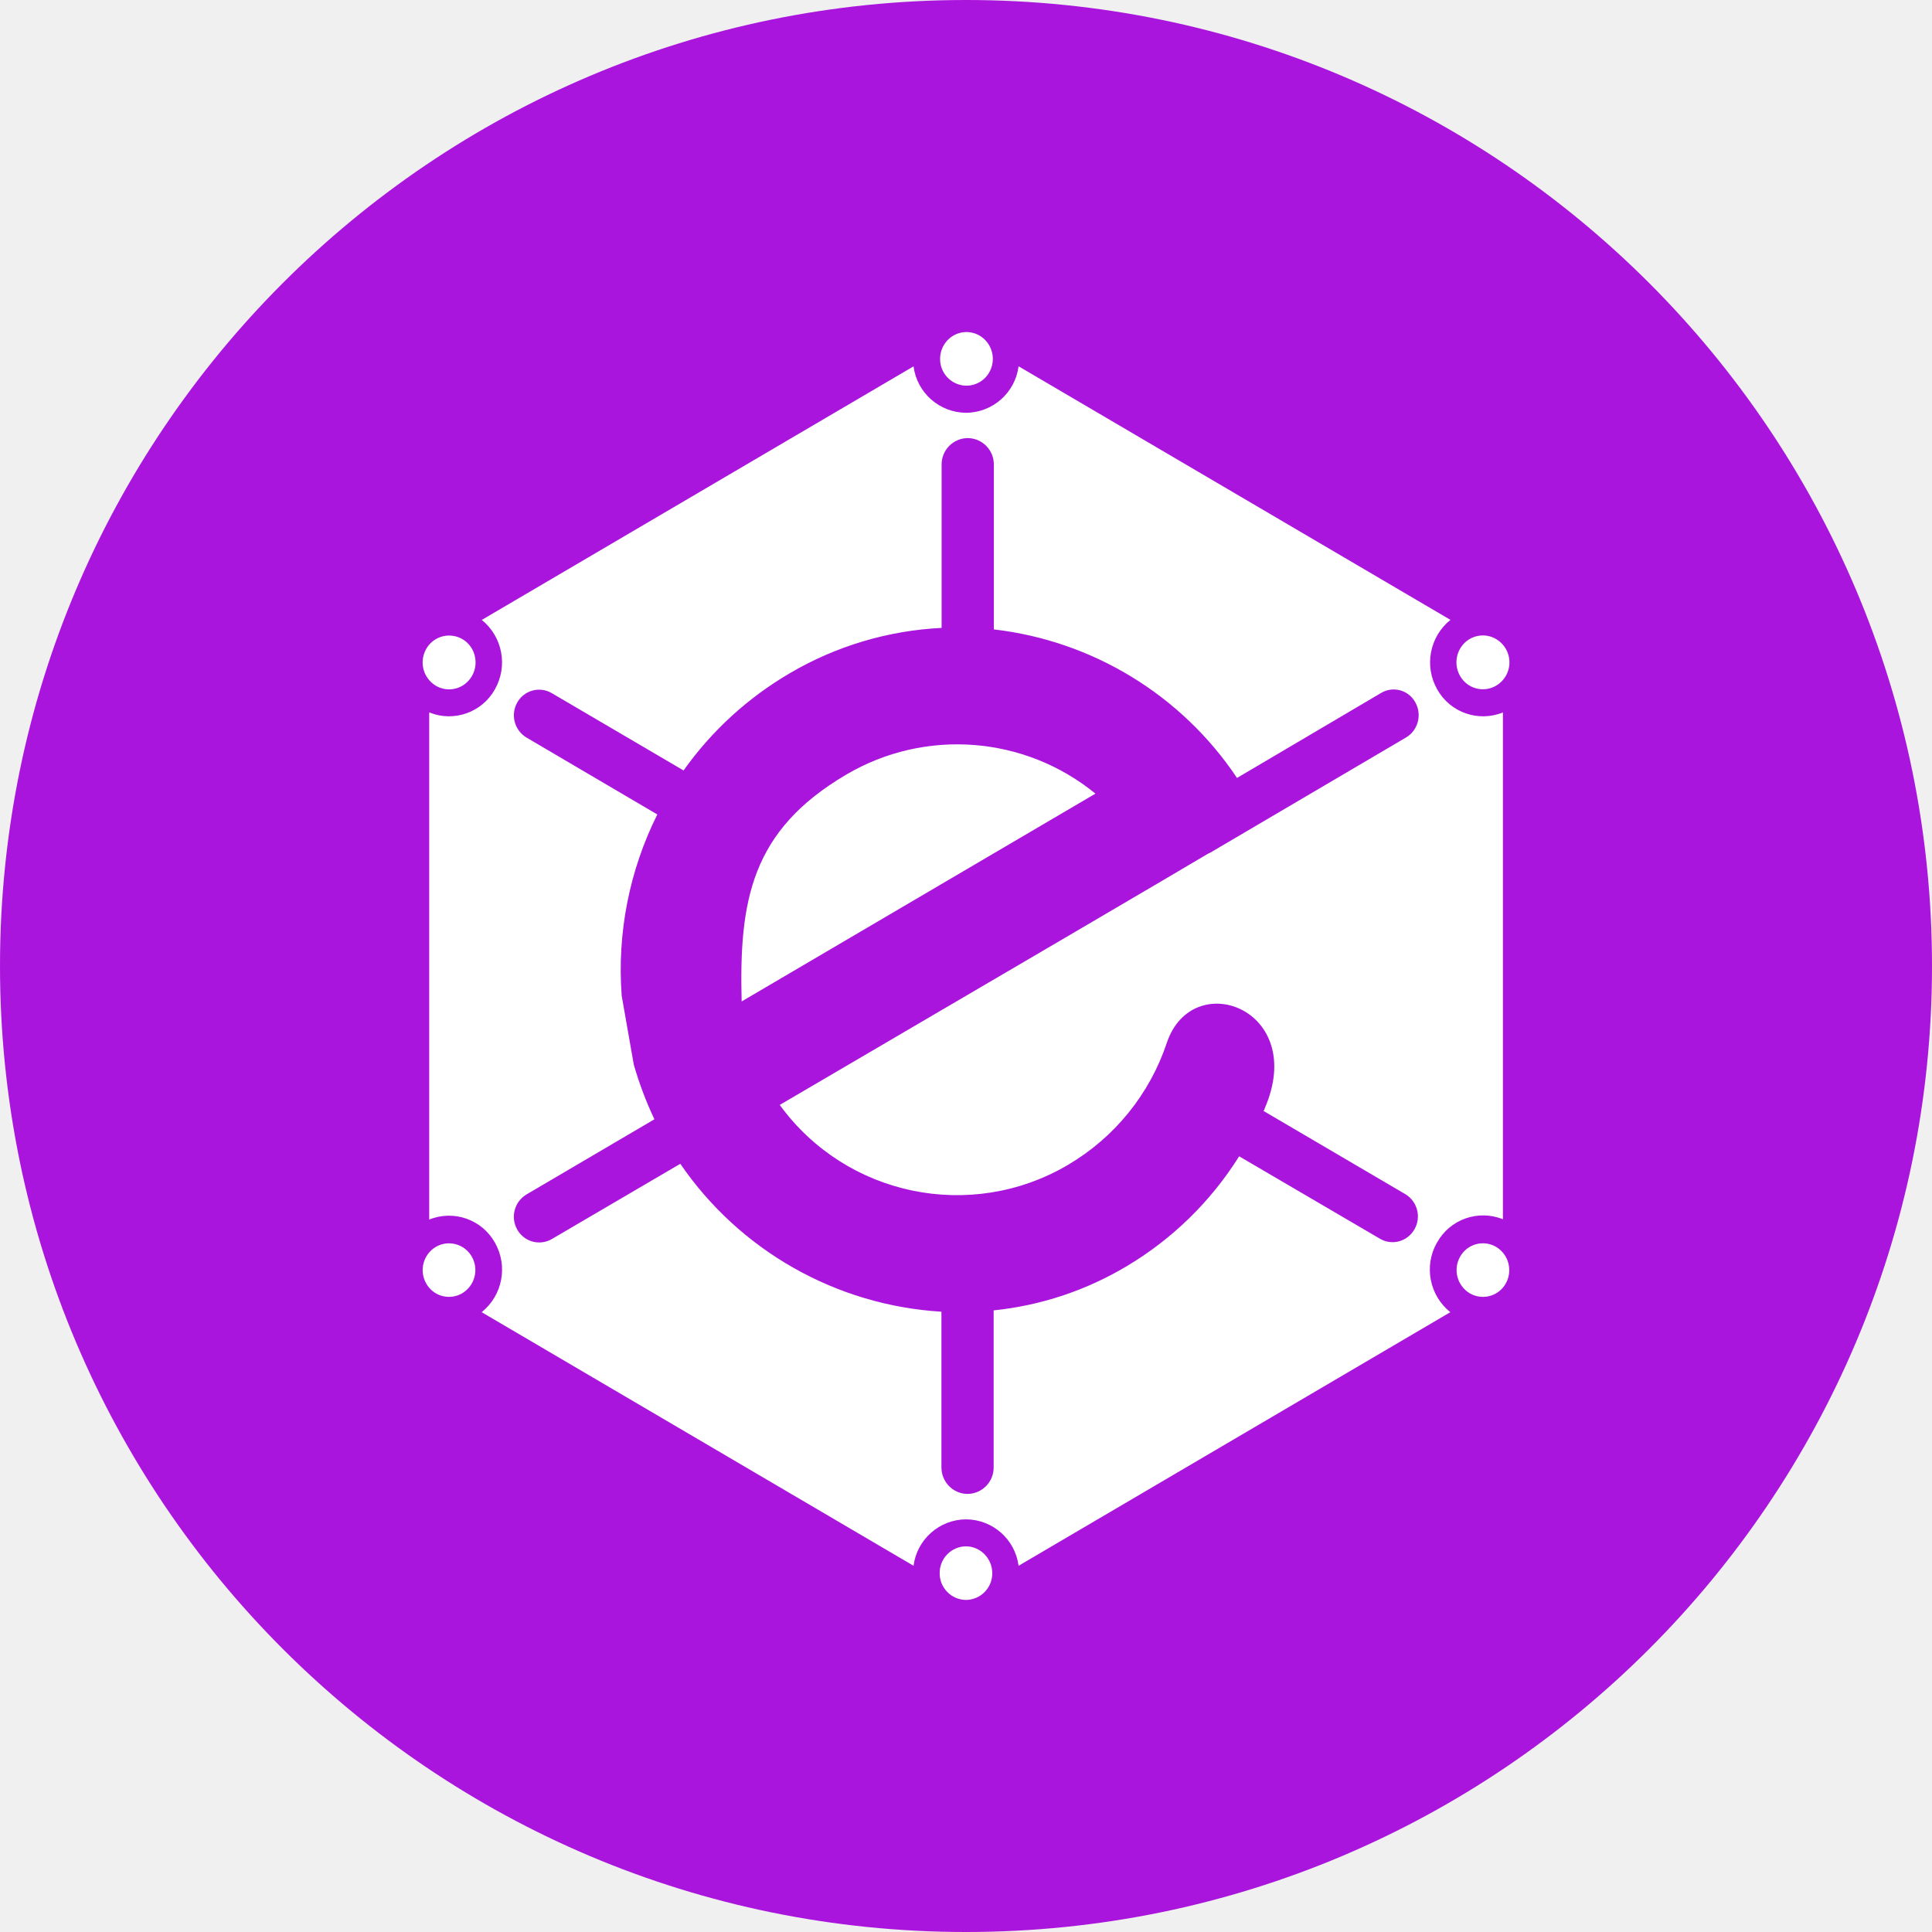
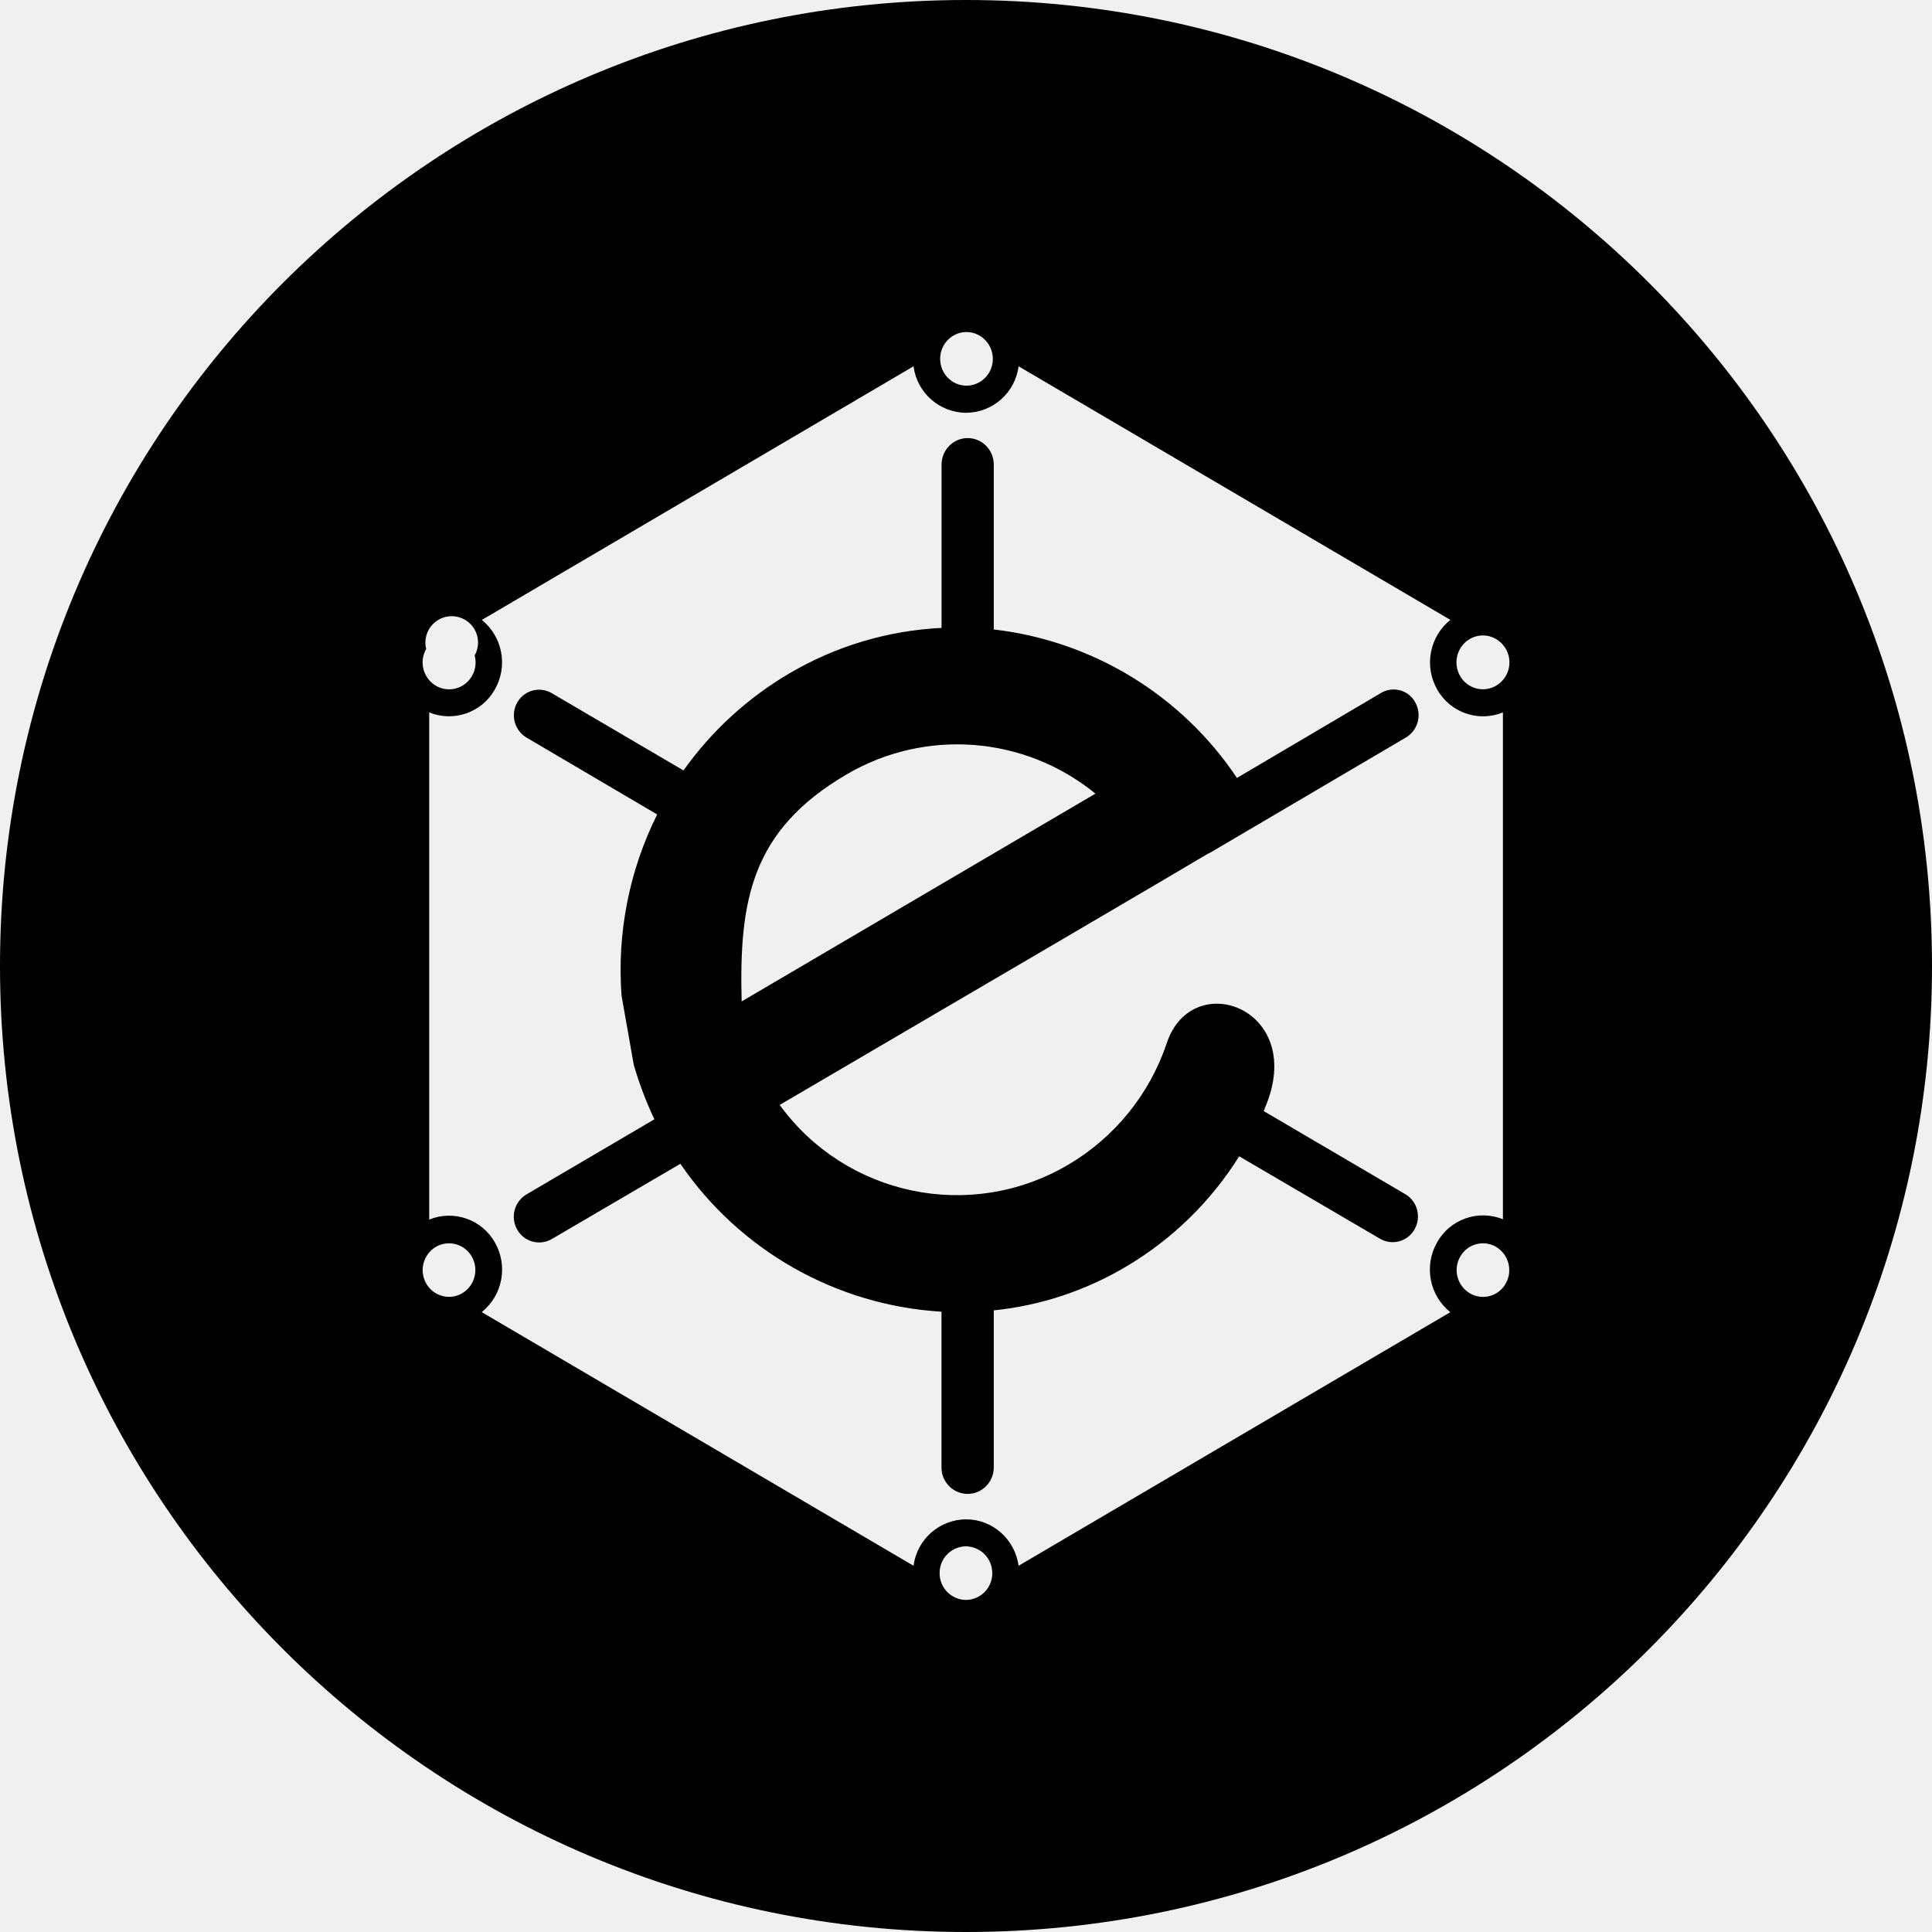
<svg xmlns="http://www.w3.org/2000/svg" width="32" height="32" viewBox="0 0 32 32">
-   <g fill="none">
-     <circle cx="16" cy="16" r="16" fill="#AA15DD" />
-     <path fill="#FFF" d="M15.999 25.612c.24.001.435.2.436.444A.44.44 0 0116 26.5a.44.44 0 01-.436-.444.44.44 0 01.436-.444zm-8.78-14.254a.45.45 0 01-.16-.609.436.436 0 01.803.108.45.45 0 01-.157.469.432.432 0 01-.486.032zm0 9.294a.434.434 0 01.596.163.448.448 0 01-.16.606.432.432 0 01-.596-.163.448.448 0 01.16-.606zm17.56-9.294a.434.434 0 01-.596-.163.452.452 0 01.03-.495.434.434 0 01.462-.16.448.448 0 01.104.818zM16 6.388a.44.44 0 01-.429-.444c0-.18.108-.343.271-.411a.431.431 0 01.477.1.45.45 0 01.09.486.436.436 0 01-.409.269zm7.8 14.194a.904.904 0 00.222 1.152l-7.151 4.2a.883.883 0 00-.87-.769.883.883 0 00-.87.769l-7.153-4.2a.904.904 0 00.22-1.151.871.871 0 00-1.089-.383v-8.4a.871.871 0 001.088-.382.904.904 0 00-.217-1.15l7.151-4.2a.883.883 0 00.87.769.883.883 0 00.87-.77l7.153 4.2a.904.904 0 00-.22 1.15.871.871 0 001.089.383v8.395a.873.873 0 00-1.092.387zm-6.112-1.287a3.628 3.628 0 01-4.773-.994l4.718-2.764 1.608-.944.762-.45.044-.021 3.24-1.906c.2-.117.27-.377.156-.581a.407.407 0 00-.572-.155l-2.382 1.405a5.622 5.622 0 00-4.028-2.46V7.696a.436.436 0 00-.432-.44.436.436 0 00-.433.44V10.4a5.493 5.493 0 00-2.52.754 5.665 5.665 0 00-1.754 1.607L9.138 11.48a.414.414 0 00-.571.156.43.43 0 00.153.58l2.167 1.274a5.763 5.763 0 00-.59 3.002l.201 1.144c.09.31.203.612.341.903L8.72 19.784a.43.43 0 00-.152.583.416.416 0 00.573.155l2.127-1.246a5.656 5.656 0 004.325 2.45v2.578c0 .243.194.44.433.44a.436.436 0 00.432-.44v-2.6a5.365 5.365 0 002.201-.73 5.54 5.54 0 001.865-1.822l2.337 1.368c.2.114.452.043.567-.159a.43.43 0 00-.148-.58l-2.352-1.38c.006-.013.02-.028.02-.044.714-1.644-1.197-2.35-1.622-1.084a3.706 3.706 0 01-1.639 2.022zm7.092 1.357a.45.45 0 01.16.607.432.432 0 01-.596.162.448.448 0 01-.16-.606.432.432 0 01.596-.163zm-12.496-4.065c-.043-1.667.155-2.83 1.734-3.758a3.62 3.62 0 014.126.316l-5.86 3.442z" />
-   </g>
+   <path d="M16 32C7.163 32 0 24.837 0 16S7.163 0 16 0s16 7.163 16 16-7.163 16-16 16zm-.001-6.388a.44.44 0 00-.436.444.44.44 0 00.436.444.44.44 0 00.436-.444.442.442 0 00-.436-.444zm-8.78-14.254c.153.09.345.077.486-.032a.45.45 0 00.157-.47.436.436 0 10-.803-.108.45.45 0 00.16.61zm0 9.294a.448.448 0 00-.16.606c.12.212.387.285.596.163a.448.448 0 00.16-.606.434.434 0 00-.596-.163zm17.56-9.294a.448.448 0 00-.104-.818.434.434 0 00-.461.16.452.452 0 00-.031.495.434.434 0 00.596.163zM16 6.388a.436.436 0 00.409-.269.45.45 0 00-.09-.486.431.431 0 00-.477-.1.444.444 0 00-.27.41c0 .243.19.44.428.445zm7.8 14.194a.873.873 0 011.093-.387V11.8a.871.871 0 01-1.09-.383.904.904 0 01.22-1.15l-7.152-4.2a.883.883 0 01-.87.77.883.883 0 01-.87-.77l-7.15 4.201a.904.904 0 01.216 1.15.871.871 0 01-1.088.382v8.4a.871.871 0 011.09.383.904.904 0 01-.22 1.15l7.152 4.201a.883.883 0 01.87-.769c.438 0 .809.328.87.769l7.151-4.2a.904.904 0 01-.221-1.152zm-6.112-1.287a3.706 3.706 0 001.639-2.022c.425-1.265 2.336-.56 1.621 1.084 0 .016-.013.031-.019.045l2.352 1.38a.43.43 0 01.148.58.415.415 0 01-.567.158l-2.337-1.368a5.54 5.54 0 01-1.865 1.822 5.365 5.365 0 01-2.2.73v2.6c0 .243-.194.44-.433.44a.436.436 0 01-.433-.44v-2.578a5.656 5.656 0 01-4.325-2.45L9.14 20.522a.416.416 0 01-.573-.155.43.43 0 01.152-.583l2.12-1.245a5.957 5.957 0 01-.342-.903l-.202-1.144a5.763 5.763 0 01.59-3.002L8.72 12.216a.43.43 0 01-.153-.58.414.414 0 01.57-.156l2.184 1.281a5.665 5.665 0 011.753-1.607 5.493 5.493 0 012.521-.754V7.696c0-.243.194-.44.433-.44s.432.197.432.44v2.73a5.622 5.622 0 014.028 2.459l2.382-1.405a.407.407 0 01.572.155.432.432 0 01-.157.581l-3.239 1.906-.044.021-.762.45-1.608.944-4.718 2.764a3.628 3.628 0 004.773.994zm7.092 1.357a.432.432 0 00-.595.163.448.448 0 00.16.606.43.43 0 00.595-.162.45.45 0 00-.16-.607zm-12.496-4.065l5.86-3.442a3.62 3.62 0 00-4.126-.316c-1.58.928-1.777 2.091-1.734 3.758z" />
</svg>
